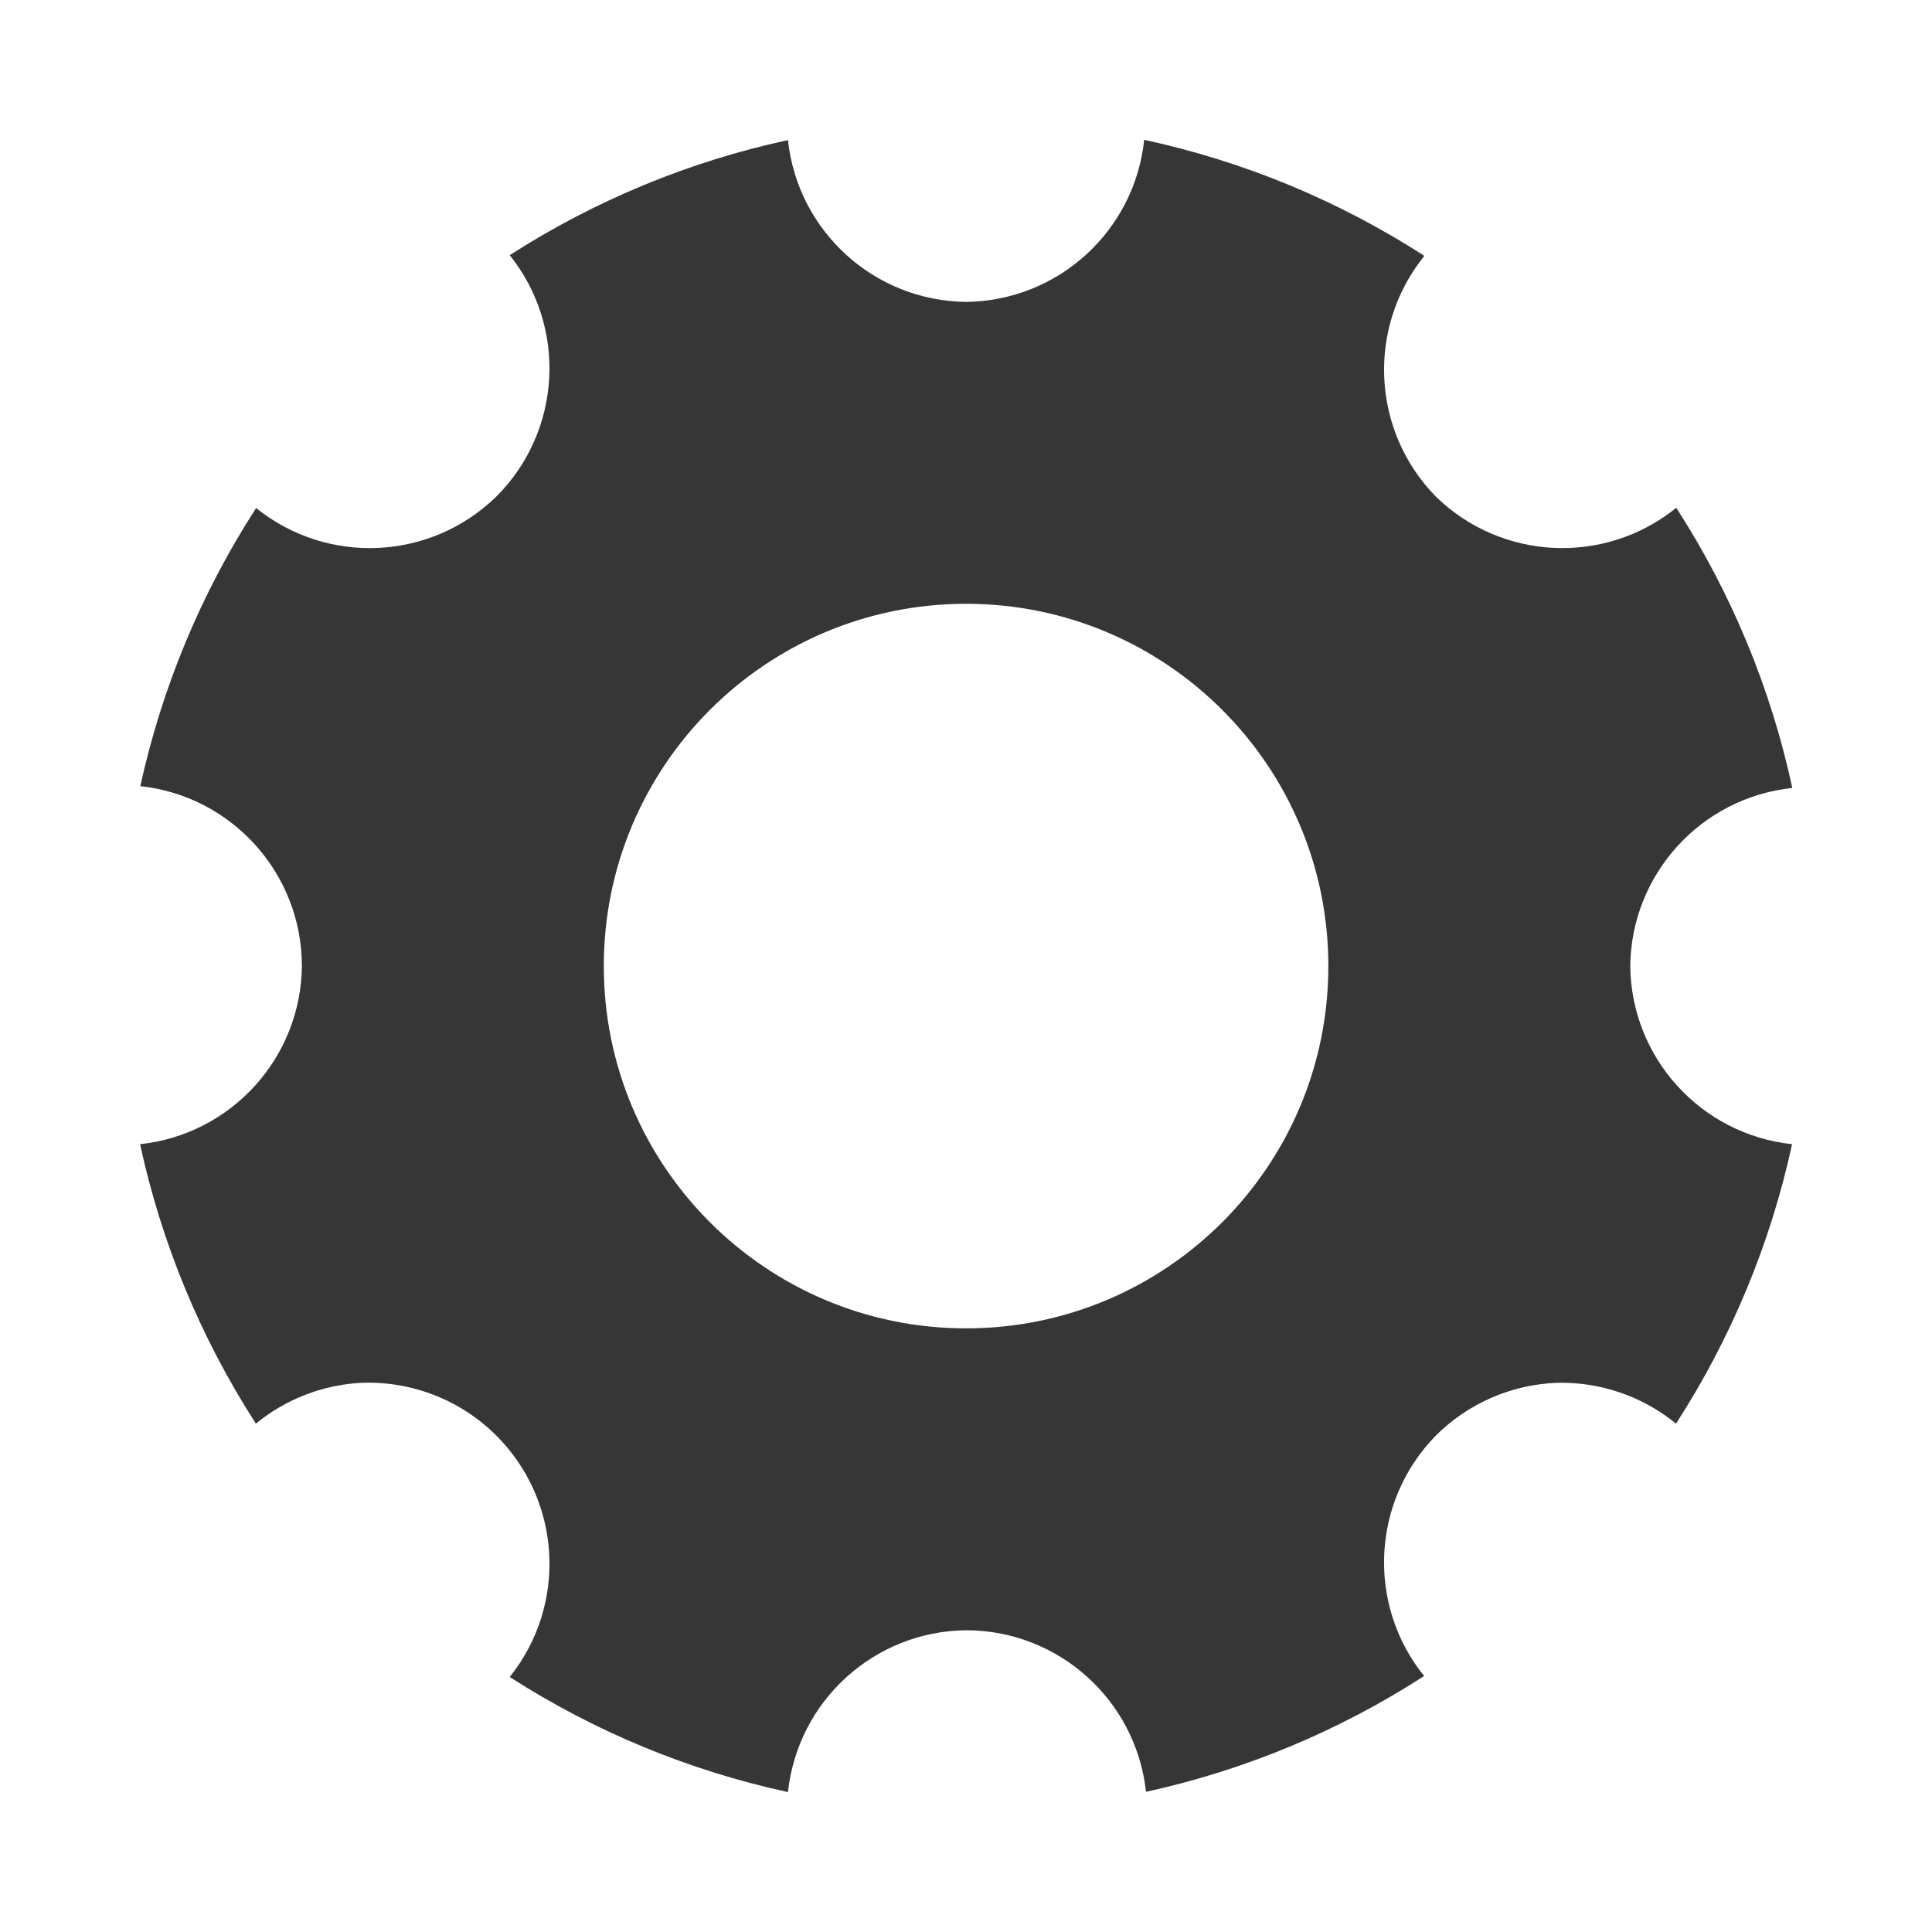
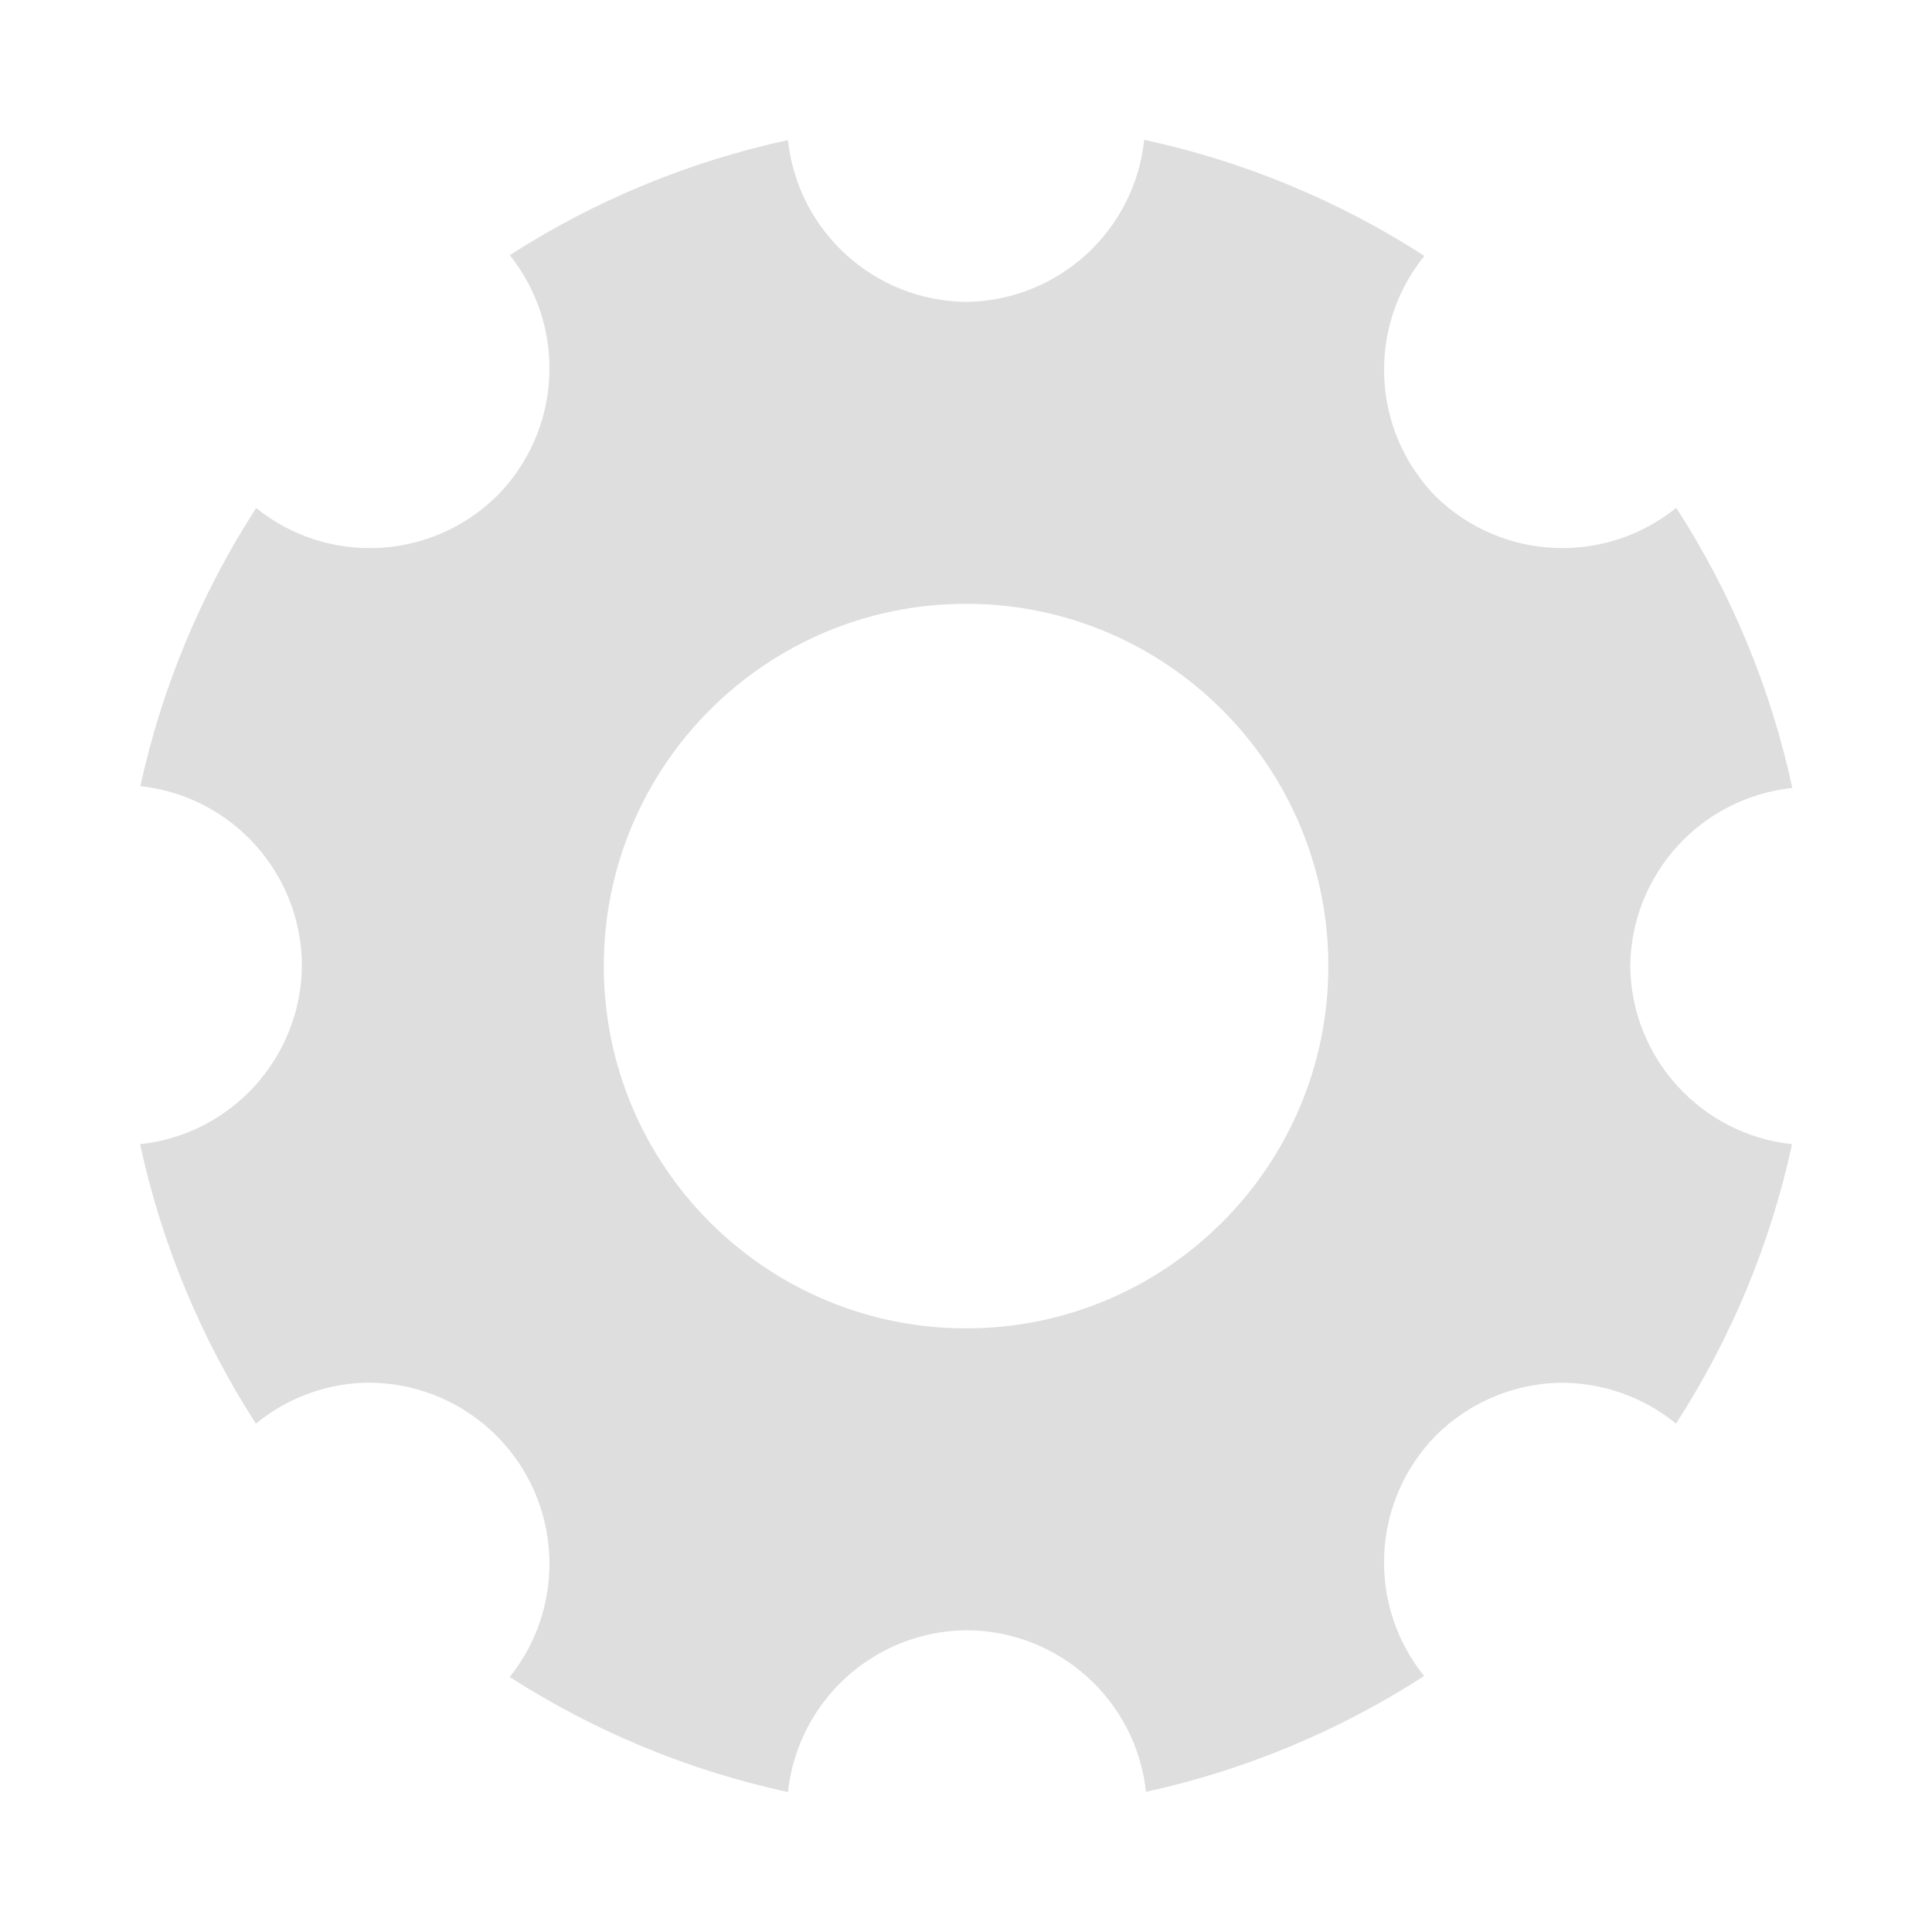
<svg xmlns="http://www.w3.org/2000/svg" width="16" height="16" viewBox="0 0 4.233 4.233" version="1.1" id="svg11945">
  <defs id="defs11942" />
-   <path id="path14151" style="fill:#363636;fill-opacity:1;stroke-width:1.167" d="M 9.475 1.158 A 1.5 1.5 0 0 1 8 2.5 A 1.5 1.5 0 0 1 6.525 1.16 A 7 7 0 0 0 4.221 2.113 A 1.5 1.5 0 0 1 4.111 4.111 A 1.5 1.5 0 0 1 2.121 4.207 A 7 7 0 0 0 1.162 6.51 A 1.5 1.5 0 0 1 2.5 8 A 1.5 1.5 0 0 1 1.16 9.475 A 7 7 0 0 0 2.119 11.789 A 1.5 1.5 0 0 1 2.994 11.451 A 1.5 1.5 0 0 1 4.111 11.889 A 1.5 1.5 0 0 1 4.221 13.887 A 7 7 0 0 0 6.525 14.84 A 1.5 1.5 0 0 1 8 13.5 A 1.5 1.5 0 0 1 9.49 14.838 A 7 7 0 0 0 11.793 13.879 A 1.5 1.5 0 0 1 11.889 11.889 A 1.5 1.5 0 0 1 12.893 11.451 A 1.5 1.5 0 0 1 13.879 11.789 A 7 7 0 0 0 14.84 9.475 A 1.5 1.5 0 0 1 13.5 8 A 1.5 1.5 0 0 1 14.842 6.525 A 7 7 0 0 0 13.881 4.205 A 1.5 1.5 0 0 1 11.889 4.111 A 1.5 1.5 0 0 1 11.795 2.119 A 7 7 0 0 0 9.475 1.158 z M 8 5 A 3 3 0 0 1 11 8 A 3 3 0 0 1 8 11 A 3 3 0 0 1 5 8 A 3 3 0 0 1 8 5 z " transform="scale(0.2645833)" />
+   <path id="path14151" style="fill:#dedede;fill-opacity:1;stroke-width:1.167" d="M 9.475 1.158 A 1.5 1.5 0 0 1 8 2.5 A 1.5 1.5 0 0 1 6.525 1.16 A 7 7 0 0 0 4.221 2.113 A 1.5 1.5 0 0 1 4.111 4.111 A 1.5 1.5 0 0 1 2.121 4.207 A 7 7 0 0 0 1.162 6.51 A 1.5 1.5 0 0 1 2.5 8 A 1.5 1.5 0 0 1 1.16 9.475 A 7 7 0 0 0 2.119 11.789 A 1.5 1.5 0 0 1 2.994 11.451 A 1.5 1.5 0 0 1 4.111 11.889 A 1.5 1.5 0 0 1 4.221 13.887 A 7 7 0 0 0 6.525 14.84 A 1.5 1.5 0 0 1 8 13.5 A 1.5 1.5 0 0 1 9.49 14.838 A 7 7 0 0 0 11.793 13.879 A 1.5 1.5 0 0 1 11.889 11.889 A 1.5 1.5 0 0 1 12.893 11.451 A 1.5 1.5 0 0 1 13.879 11.789 A 7 7 0 0 0 14.84 9.475 A 1.5 1.5 0 0 1 13.5 8 A 1.5 1.5 0 0 1 14.842 6.525 A 7 7 0 0 0 13.881 4.205 A 1.5 1.5 0 0 1 11.889 4.111 A 1.5 1.5 0 0 1 11.795 2.119 A 7 7 0 0 0 9.475 1.158 z M 8 5 A 3 3 0 0 1 11 8 A 3 3 0 0 1 8 11 A 3 3 0 0 1 5 8 A 3 3 0 0 1 8 5 z " transform="scale(0.2645833)" />
</svg>
